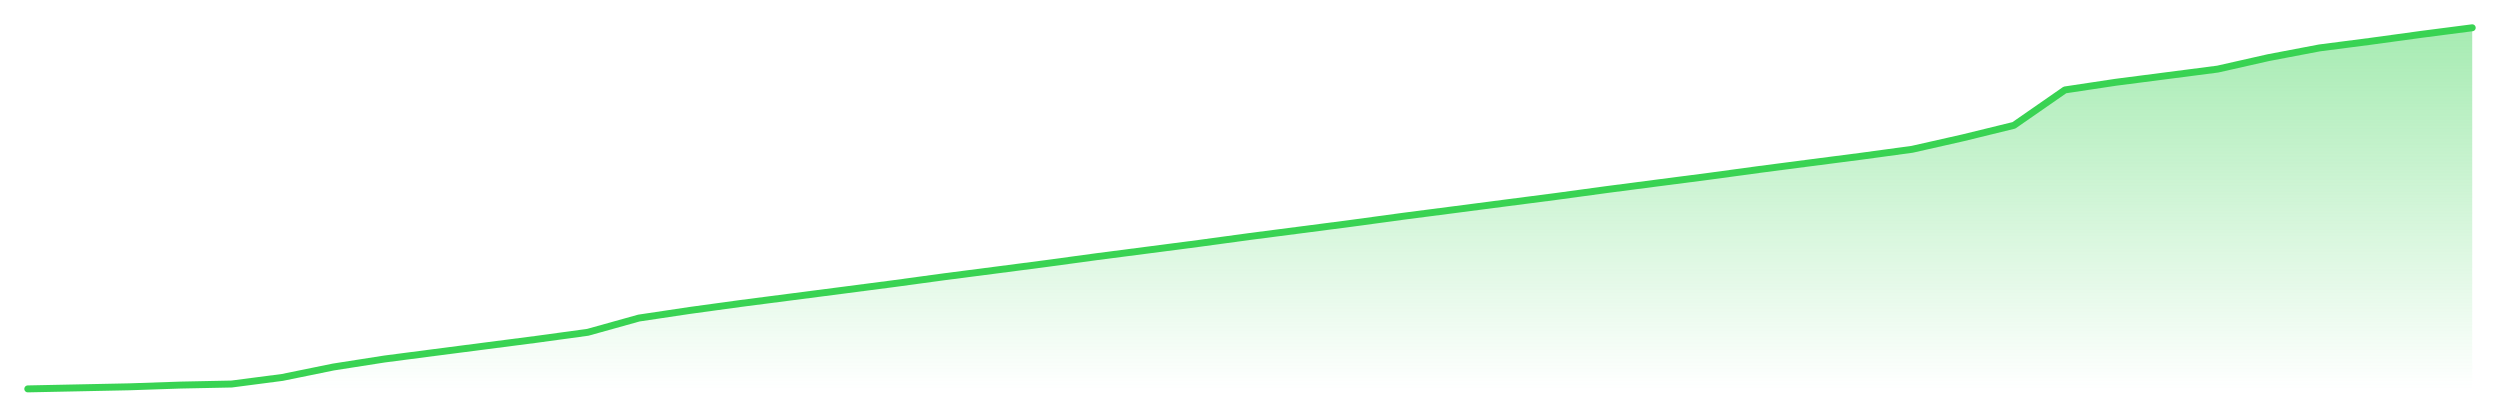
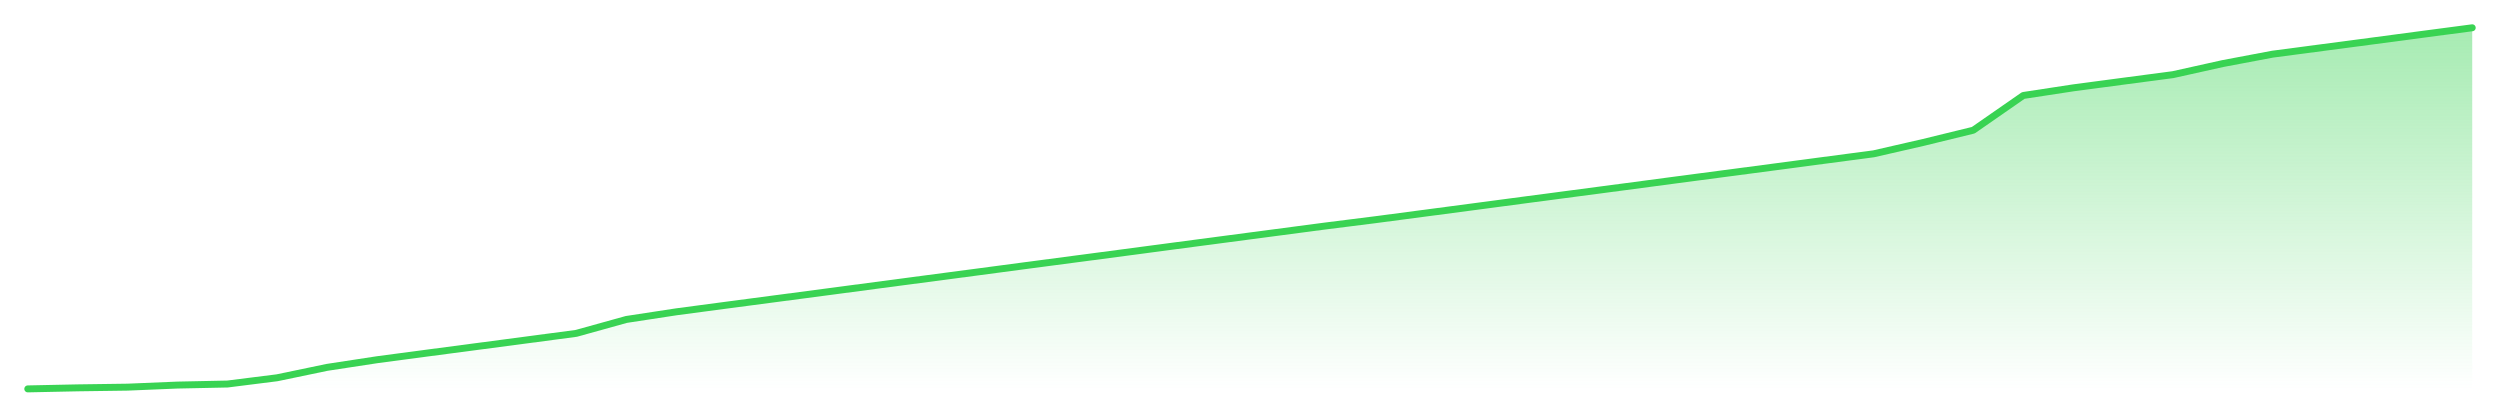
<svg xmlns="http://www.w3.org/2000/svg" viewBox="0 0 720 120" width="720" height="120" role="img" aria-label="Contribution trend">
  <defs>
    <linearGradient id="g" x1="0" y1="0" x2="0" y2="1">
      <stop offset="0%" stop-color="#39d353" stop-opacity="0.45" />
      <stop offset="100%" stop-color="#39d353" stop-opacity="0" />
    </linearGradient>
  </defs>
-   <polygon fill="url(#g)" points="8,112 8.0,112.0 22.7,111.7 37.3,111.4 52.0,110.9 66.7,110.6 81.3,108.7 96.0,105.7 110.7,103.4 125.3,101.5 140.0,99.6 154.7,97.7 169.3,95.7 184.0,91.6 198.7,89.4 213.3,87.4 228.0,85.5 242.7,83.6 257.3,81.7 272.0,79.7 286.7,77.8 301.3,75.9 316.0,73.9 330.7,72.0 345.3,70.1 360.0,68.1 374.7,66.2 389.3,64.3 404.0,62.3 418.7,60.4 433.3,58.5 448.0,56.6 462.7,54.6 477.3,52.7 492.0,50.8 506.7,48.8 521.3,46.9 536.0,45.0 550.7,43.0 565.3,39.7 580.0,36.1 594.7,25.9 609.3,23.7 624.0,21.8 638.7,19.9 653.3,16.6 668.0,13.8 682.7,11.9 697.3,9.9 712.0,8.0 712,112" />
-   <polyline fill="none" stroke="#39d353" stroke-width="2" stroke-linejoin="round" stroke-linecap="round" points="8.0,112.0 22.7,111.7 37.3,111.4 52.0,110.9 66.7,110.6 81.3,108.7 96.0,105.7 110.7,103.4 125.3,101.5 140.0,99.6 154.7,97.7 169.3,95.7 184.0,91.6 198.7,89.4 213.3,87.4 228.0,85.5 242.7,83.6 257.3,81.7 272.0,79.7 286.7,77.8 301.3,75.9 316.0,73.9 330.7,72.0 345.3,70.1 360.0,68.1 374.7,66.2 389.3,64.3 404.0,62.3 418.7,60.4 433.3,58.5 448.0,56.6 462.7,54.6 477.3,52.7 492.0,50.8 506.7,48.8 521.3,46.9 536.0,45.0 550.7,43.0 565.3,39.7 580.0,36.1 594.7,25.9 609.3,23.7 624.0,21.8 638.7,19.9 653.3,16.6 668.0,13.8 682.7,11.9 697.3,9.9 712.0,8.0" />
+   <polygon fill="url(#g)" points="8,112 8.0,112.0 22.4,111.7 36.7,111.5 51.1,110.9 65.5,110.6 79.8,108.8 94.2,105.8 108.6,103.6 122.9,101.7 137.3,99.8 151.7,97.9 166.0,96.0 180.4,92.0 194.8,89.8 209.1,87.9 223.5,86.0 237.9,84.1 252.2,82.2 266.6,80.3 281.0,78.4 295.3,76.5 309.7,74.6 324.1,72.7 338.4,70.8 352.8,68.9 367.2,67.0 381.6,65.1 395.9,63.3 410.3,61.4 424.7,59.5 439.0,57.6 453.4,55.7 467.8,53.8 482.1,51.9 496.5,50.0 510.9,48.1 525.2,46.2 539.6,44.3 554.0,41.0 568.3,37.5 582.7,27.5 597.1,25.3 611.4,23.4 625.8,21.5 640.2,18.3 654.5,15.6 668.9,13.7 683.3,11.8 697.6,9.9 712.0,8.0 712,112" />
+   <polyline fill="none" stroke="#39d353" stroke-width="2" stroke-linejoin="round" stroke-linecap="round" points="8.0,112.0 22.4,111.7 36.7,111.5 51.1,110.9 65.5,110.6 79.8,108.8 94.2,105.8 108.6,103.6 122.9,101.7 137.3,99.8 151.7,97.9 166.0,96.0 180.4,92.0 194.8,89.8 209.1,87.9 223.5,86.0 237.9,84.1 252.2,82.2 266.6,80.3 281.0,78.4 295.3,76.5 309.7,74.6 324.1,72.7 338.4,70.8 352.8,68.9 367.2,67.0 381.6,65.1 395.9,63.3 410.3,61.4 424.7,59.5 439.0,57.6 453.4,55.7 467.8,53.8 482.1,51.9 496.5,50.0 510.9,48.1 525.2,46.2 539.6,44.3 554.0,41.0 568.3,37.5 582.7,27.5 597.1,25.3 611.4,23.4 625.8,21.5 640.2,18.3 654.5,15.6 668.9,13.7 683.3,11.8 697.6,9.9 712.0,8.0" />
</svg>
